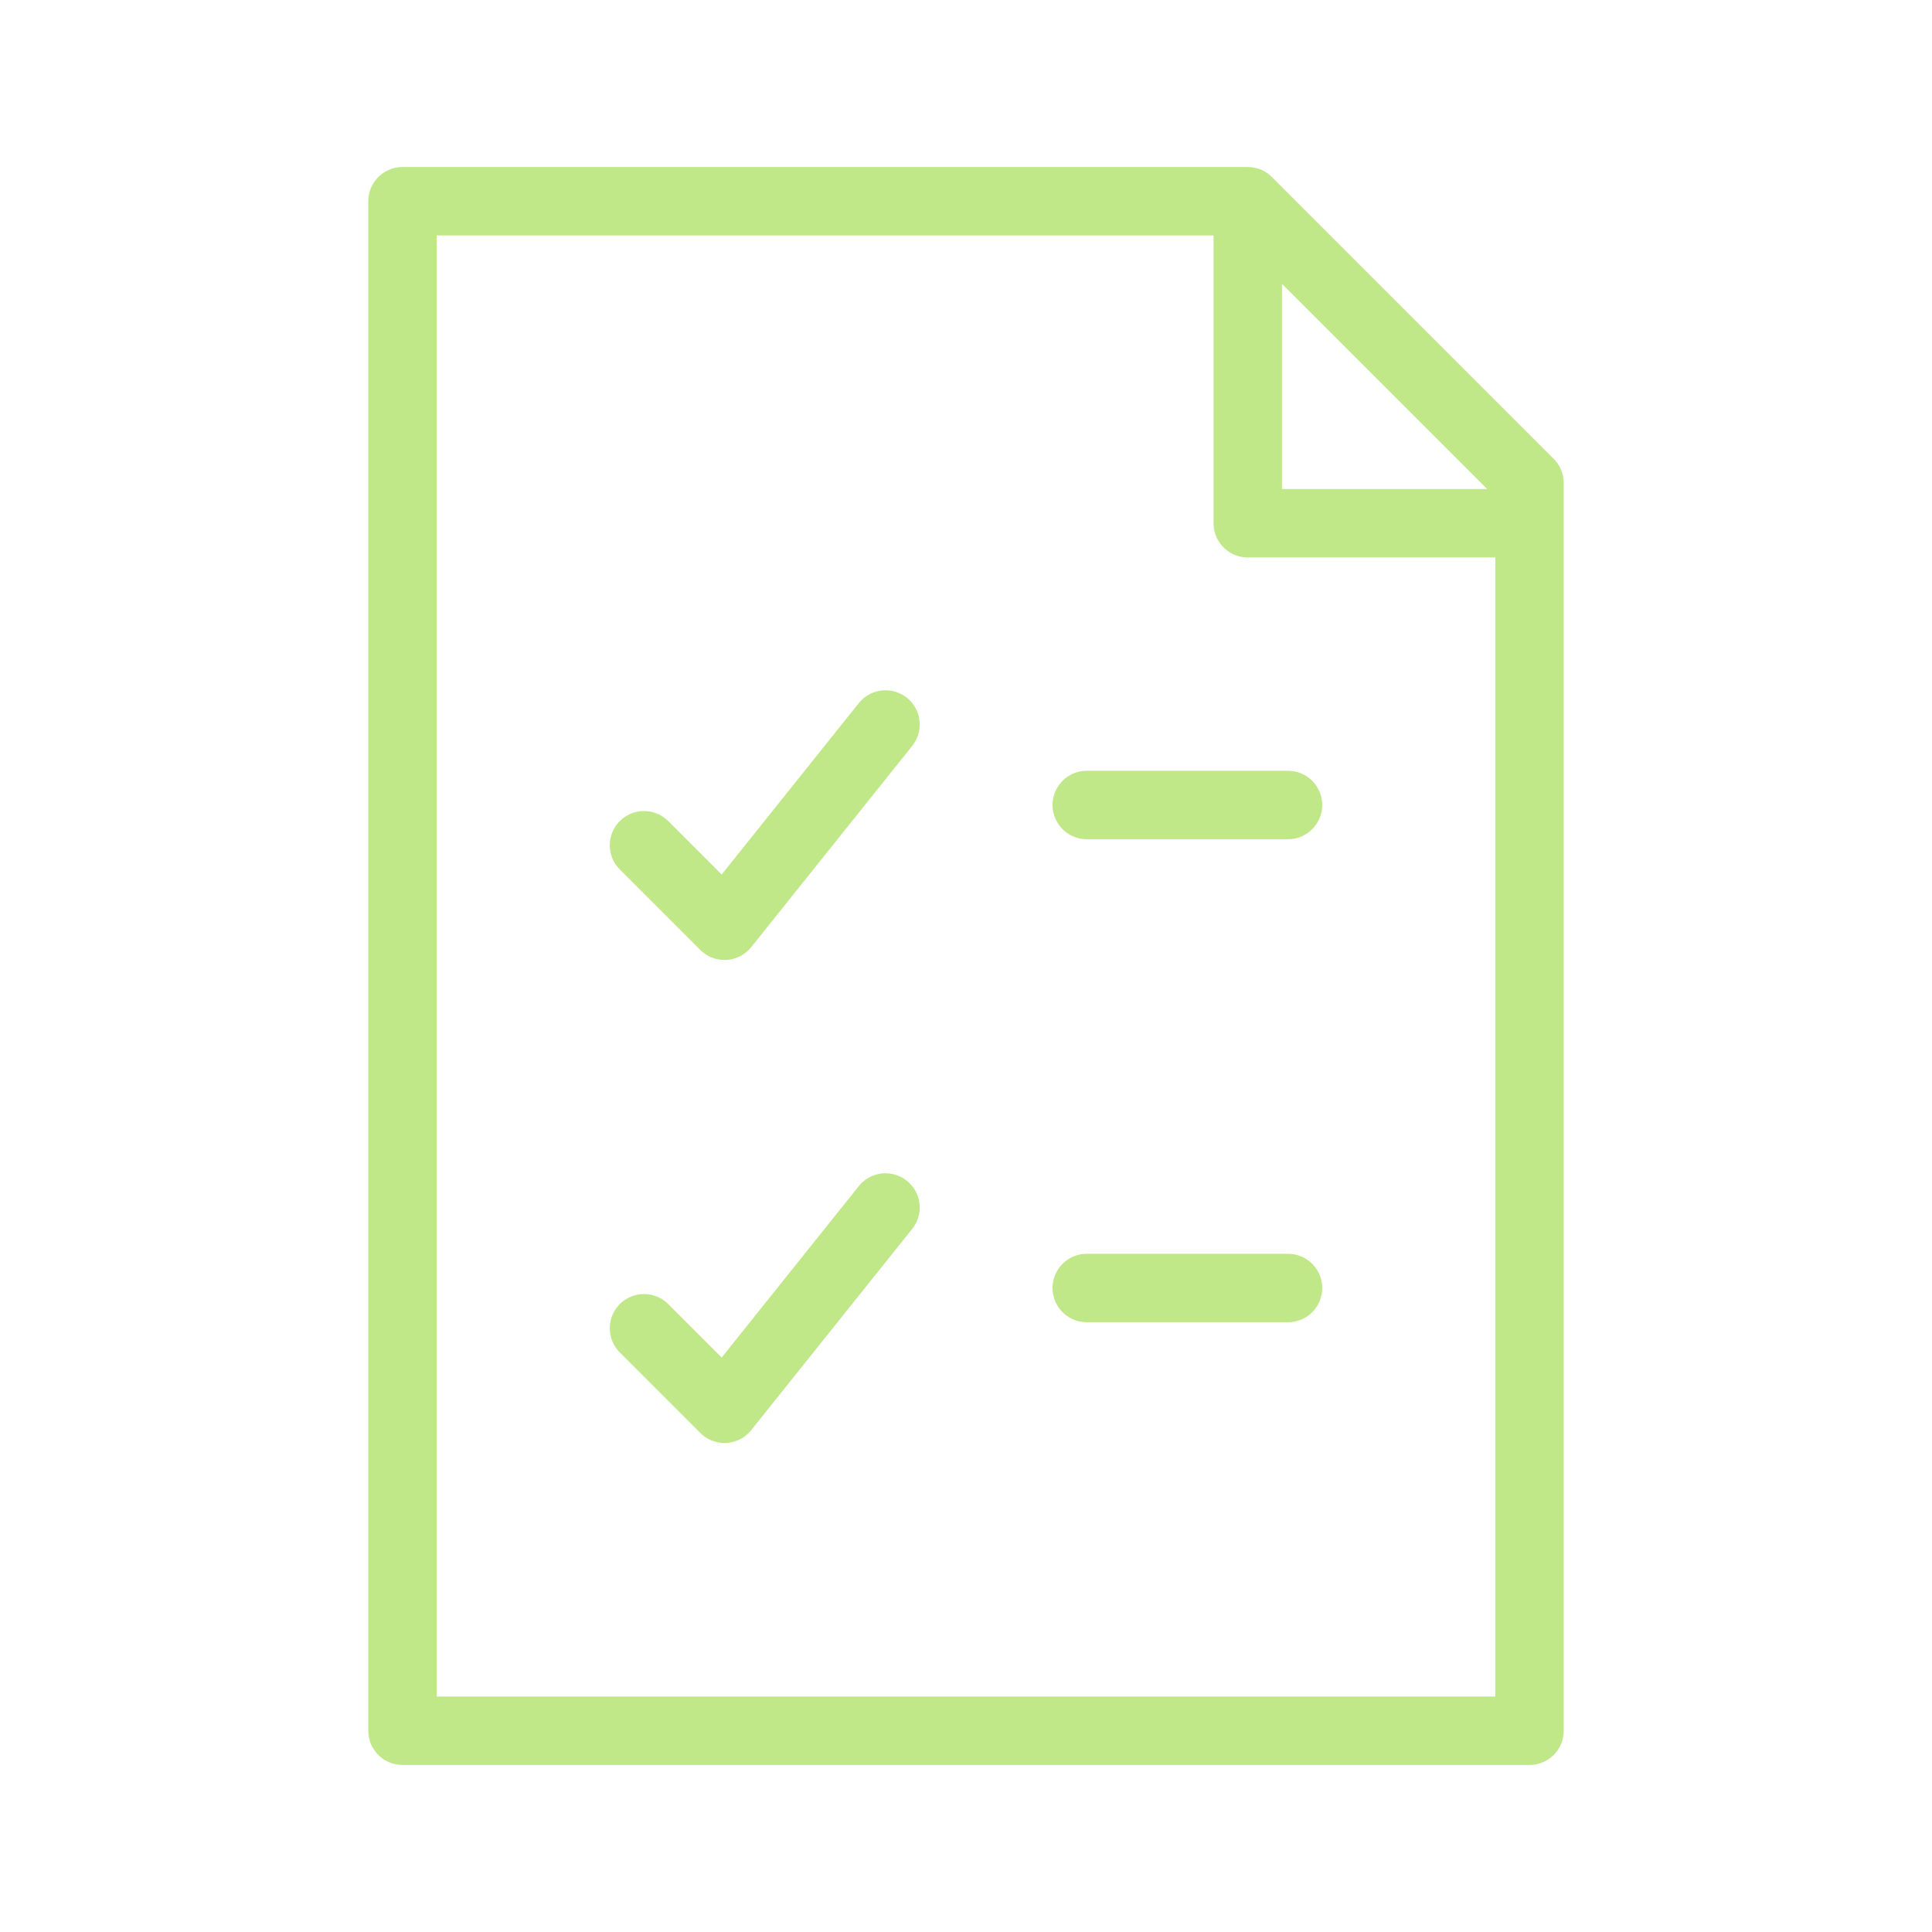
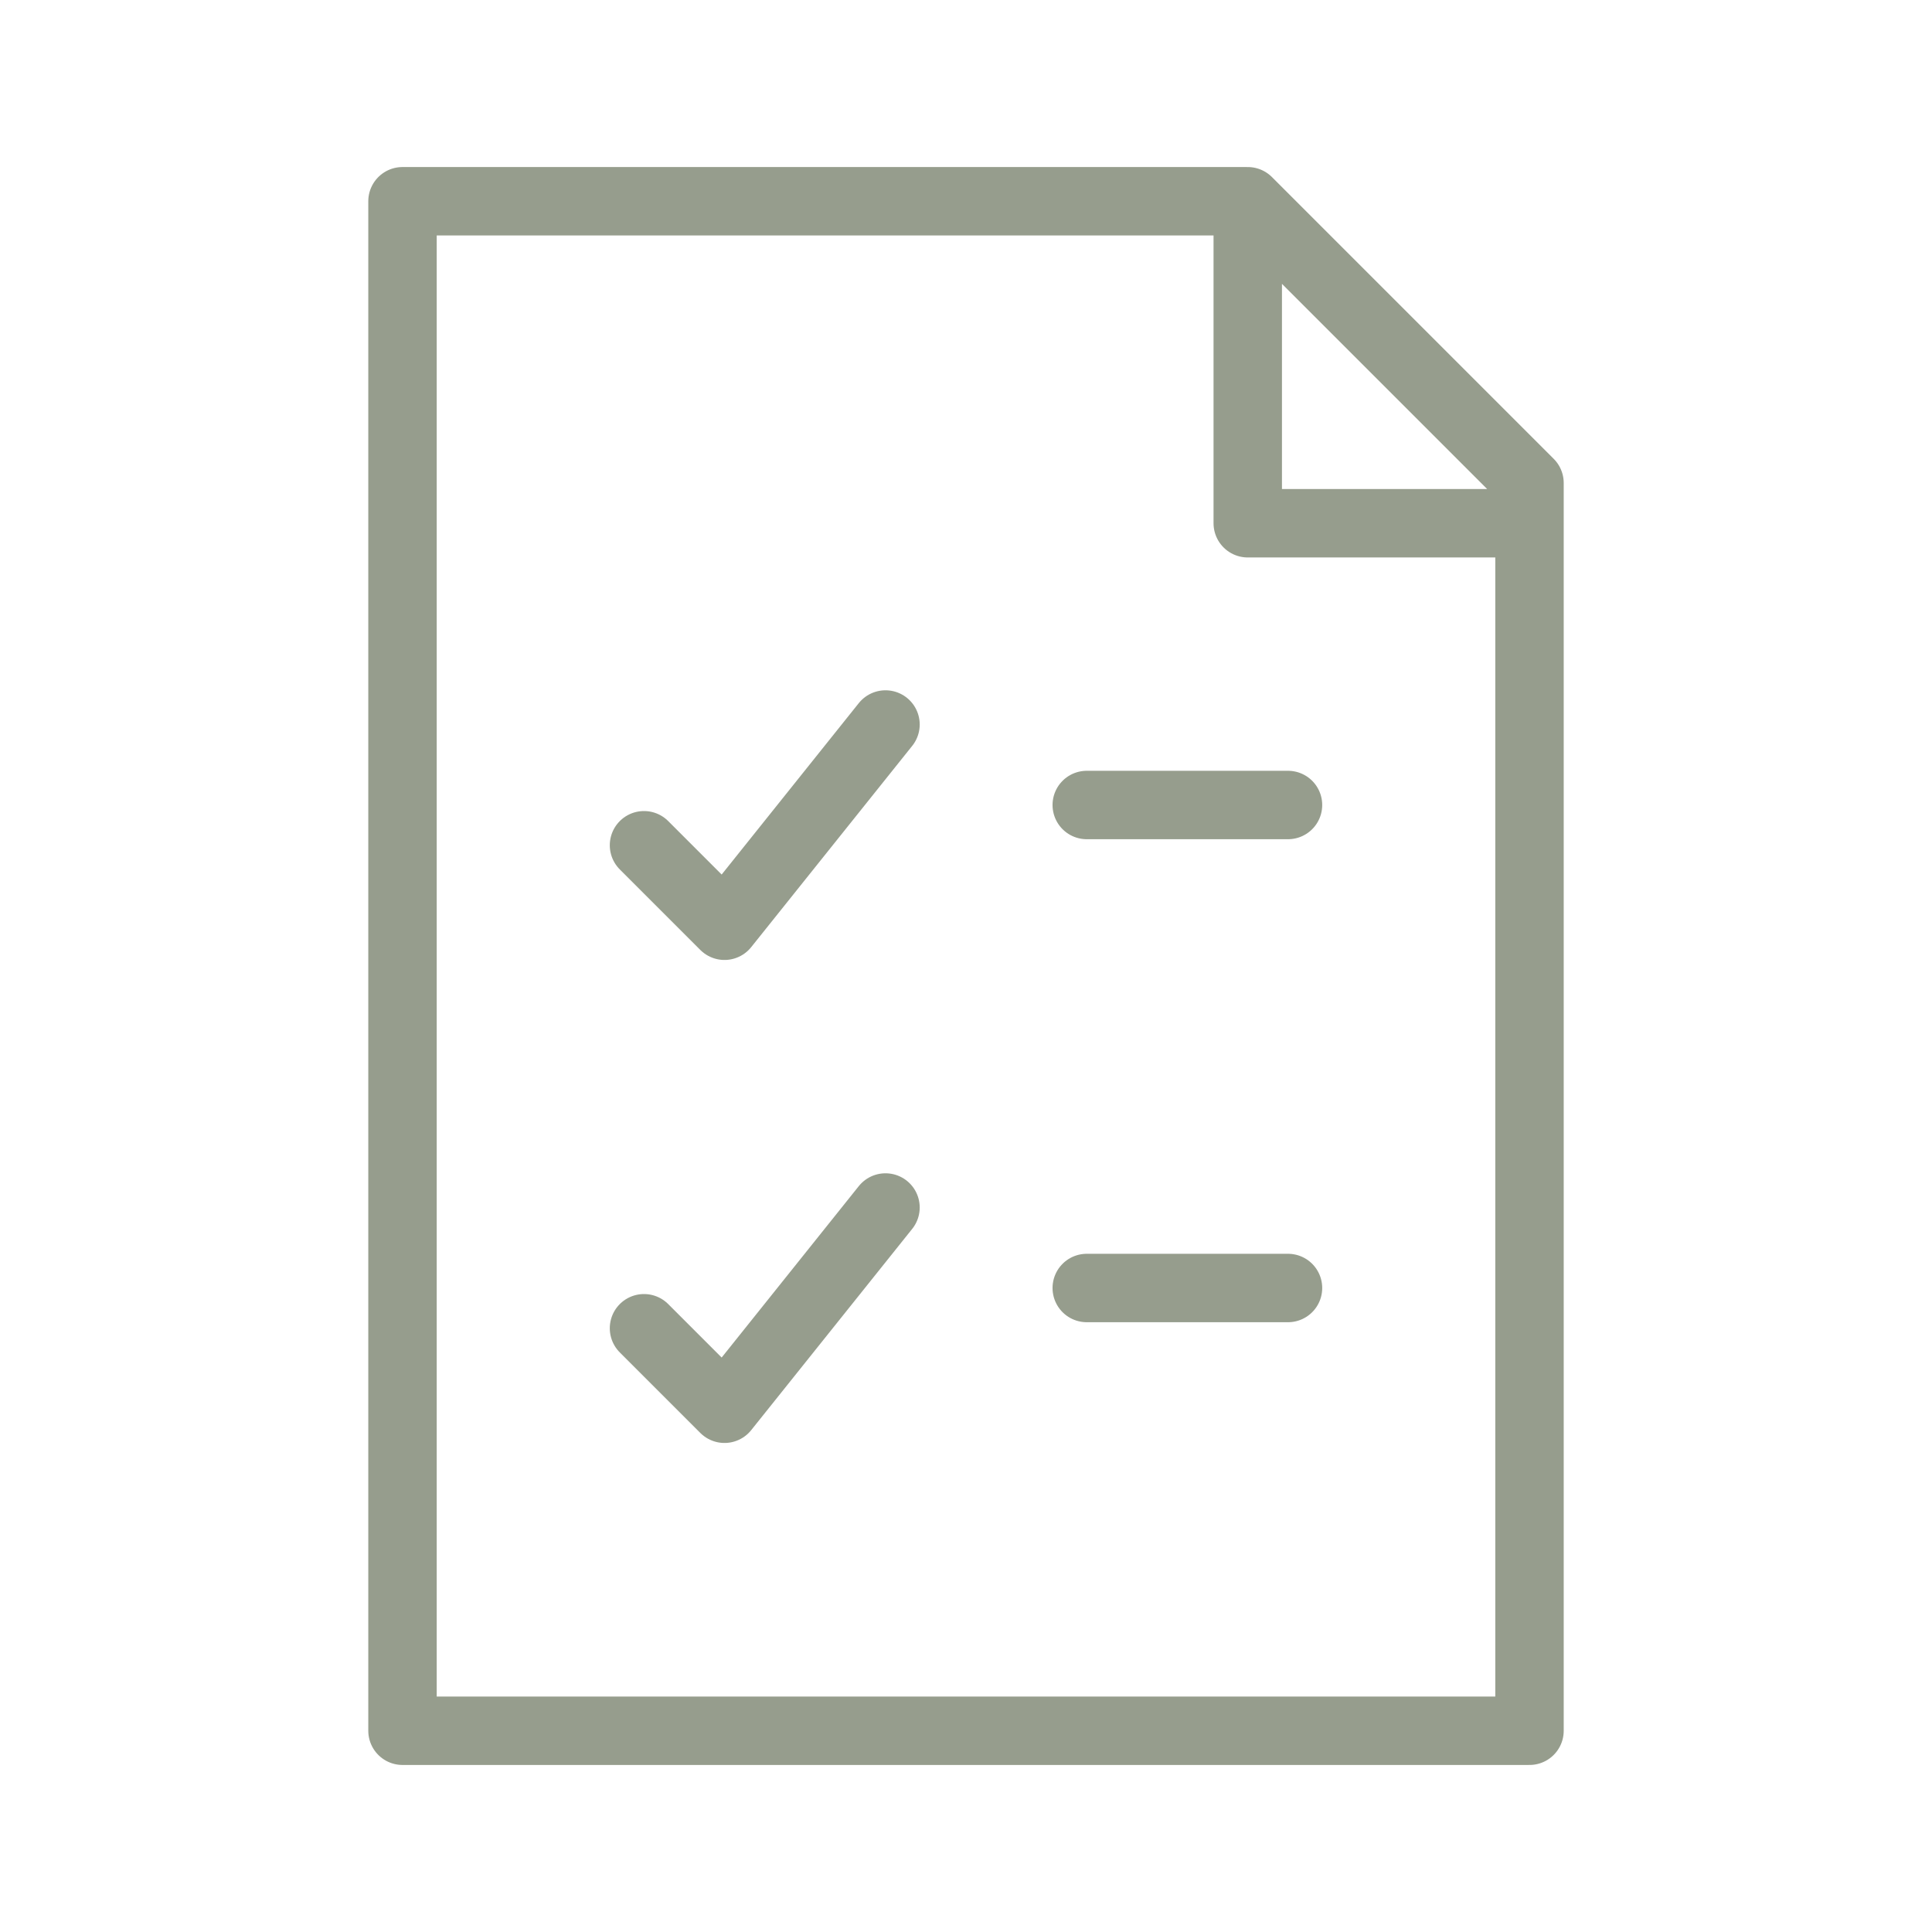
- <svg xmlns="http://www.w3.org/2000/svg" viewBox="0 0 48 48" fill="none" stroke="#c0e889" stroke-width="1.7" stroke-linecap="round" stroke-linejoin="round">
+ <svg xmlns="http://www.w3.org/2000/svg" viewBox="0 0 48 48" fill="none" stroke="#969d8d" stroke-width="1.7" stroke-linecap="round" stroke-linejoin="round">
  <path d="M31 5H10v38h28V12l-7-7Zm0 0v8h7M16 21l2 2 4-5m-6 15 2 2 4-5m5-10h5m-5 12h5" />
</svg>
